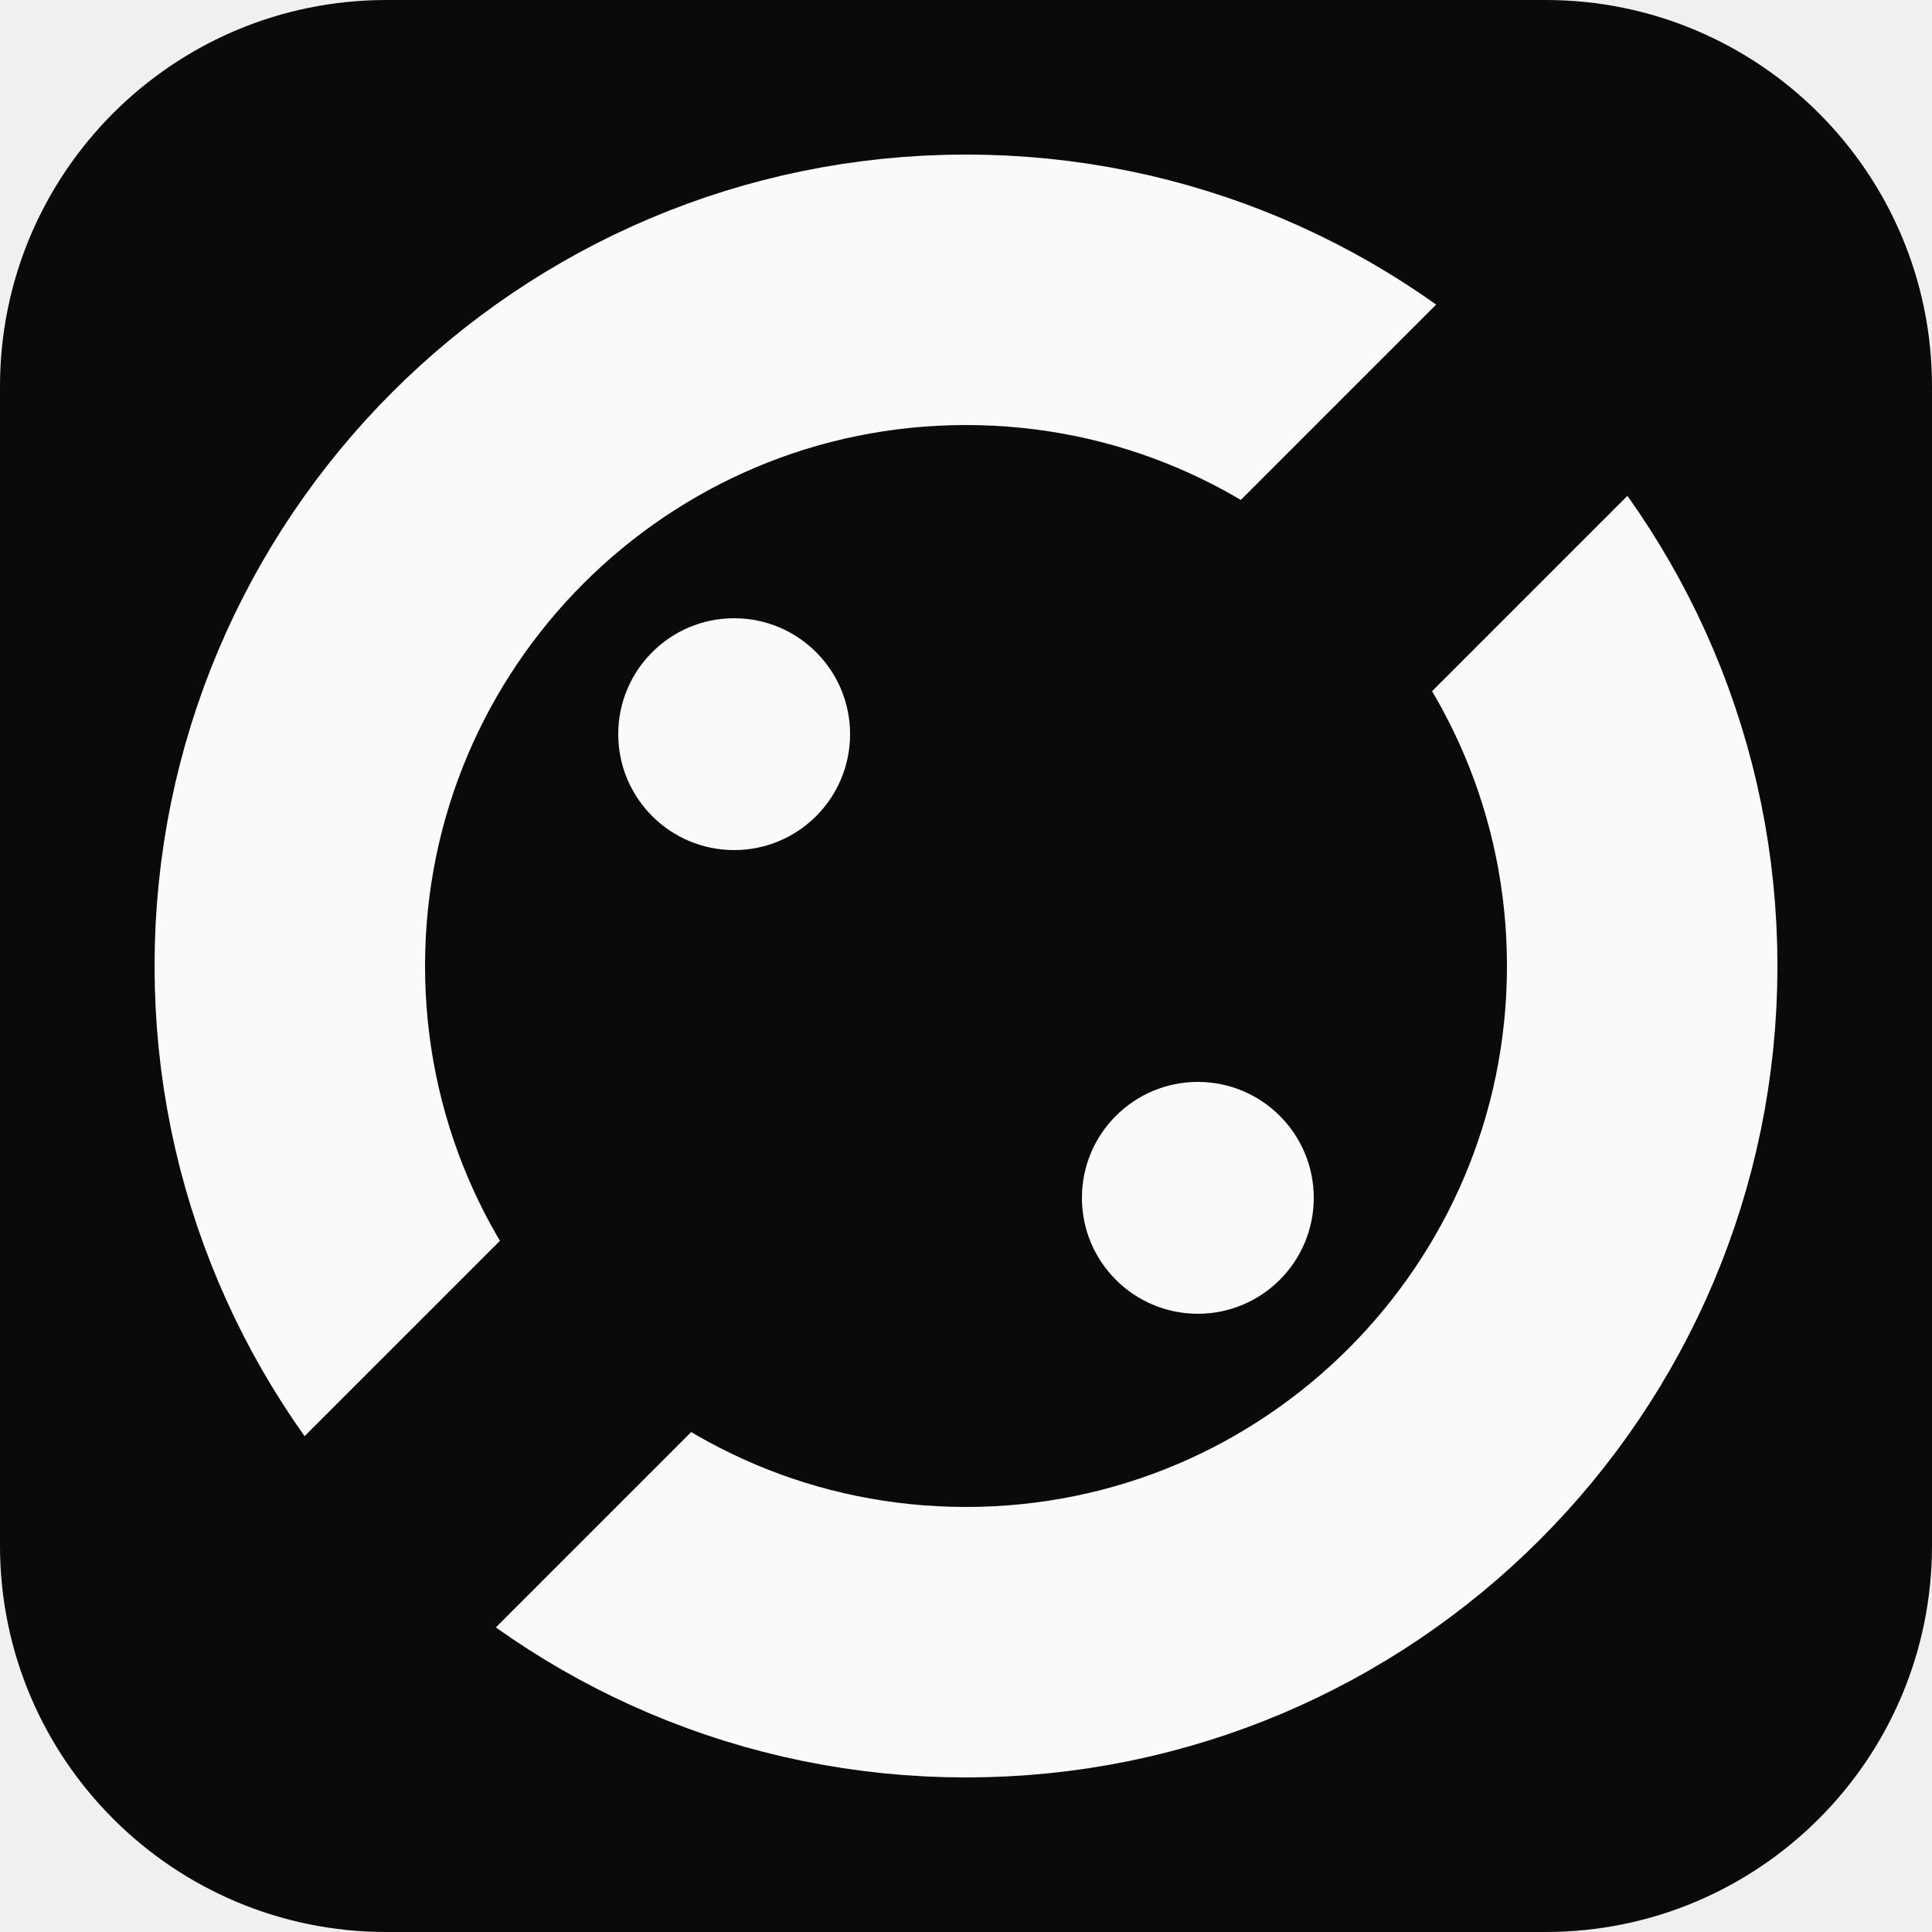
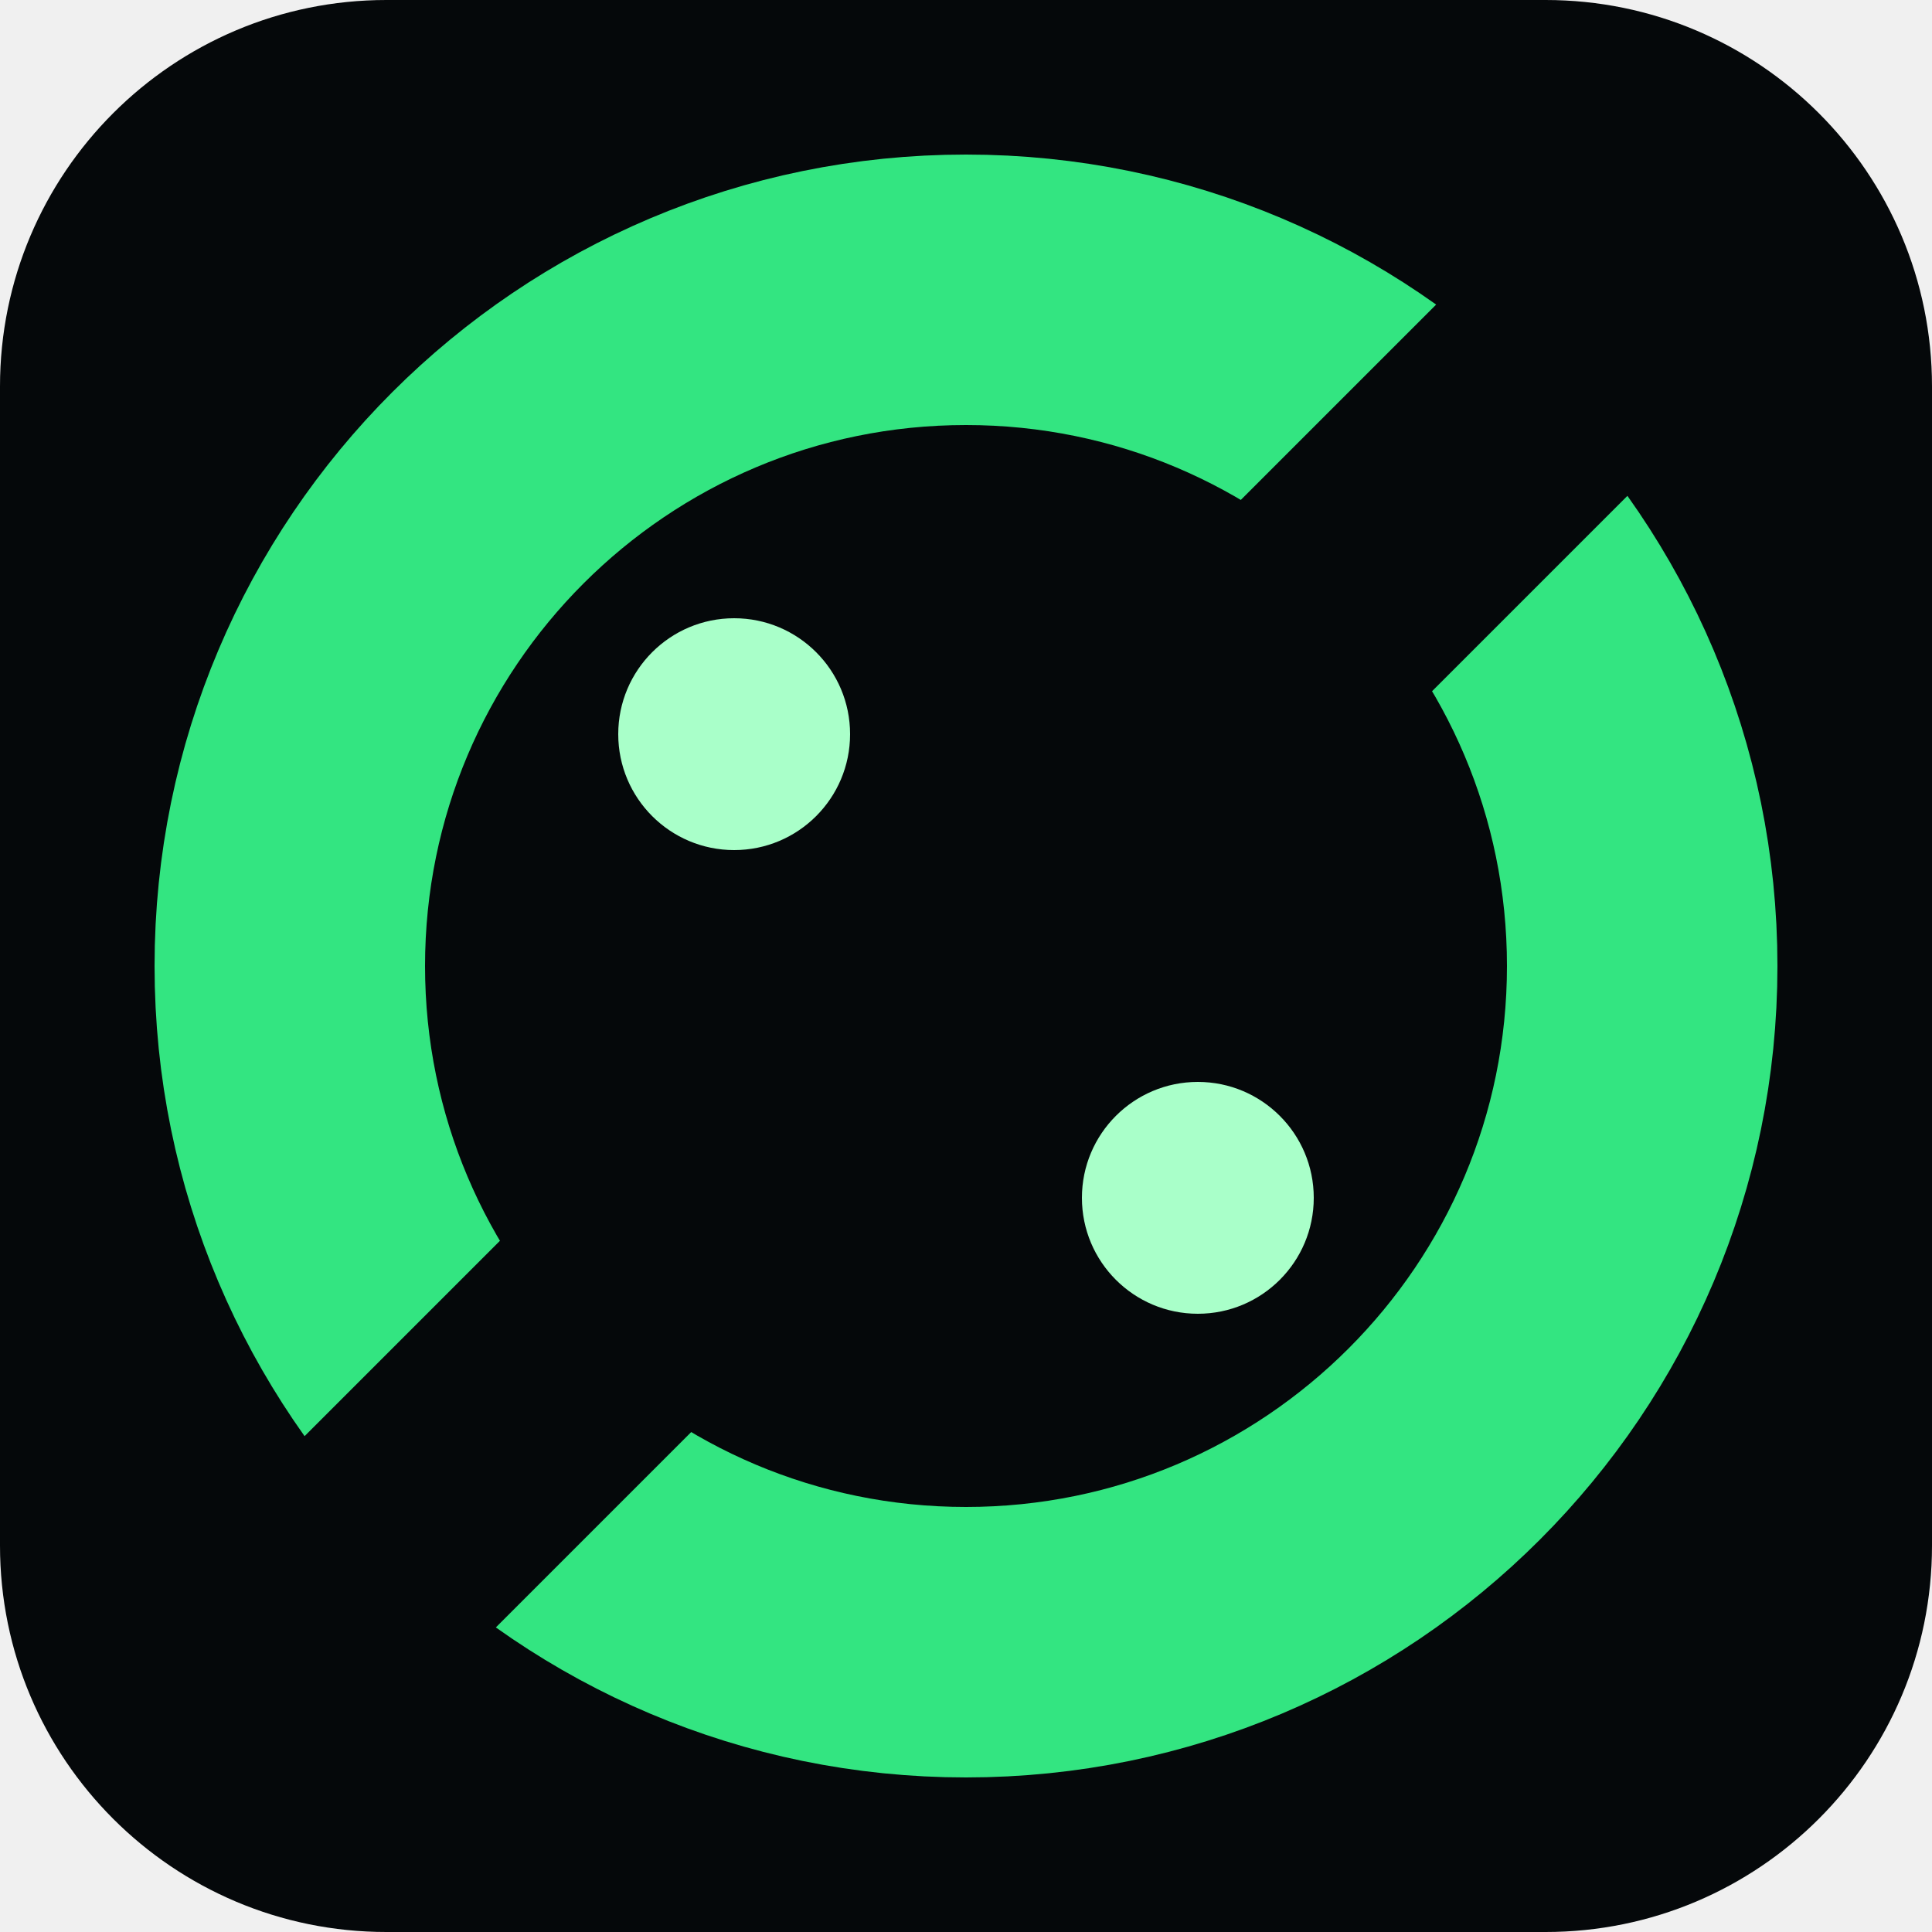
<svg xmlns="http://www.w3.org/2000/svg" viewBox="0 0 100 100">
-   <rect width="100" height="100" rx="20" fill="#0a0a0a" />
+   <rect width="100" height="100" rx="20" fill="#05080a" />
  <mask id="ports-favicon-slash">
    <rect width="100" height="100" fill="white" />
    <line x1="12" y1="88" x2="88" y2="12" stroke="black" stroke-width="14" stroke-linecap="square" />
  </mask>
-   <circle cx="50" cy="50" r="35" stroke="#fafafa" stroke-width="14" fill="none" mask="url(#ports-favicon-slash)" />
-   <circle cx="38" cy="38" r="6" fill="#fafafa" />
-   <circle cx="62" cy="62" r="6" fill="#fafafa" />
+   <circle cx="50" cy="50" r="35" stroke="#33e581" stroke-width="14" fill="none" mask="url(#ports-favicon-slash)" />
+   <circle cx="38" cy="38" r="6" fill="#a9ffc9" />
+   <circle cx="62" cy="62" r="6" fill="#a9ffc9" />
</svg>
